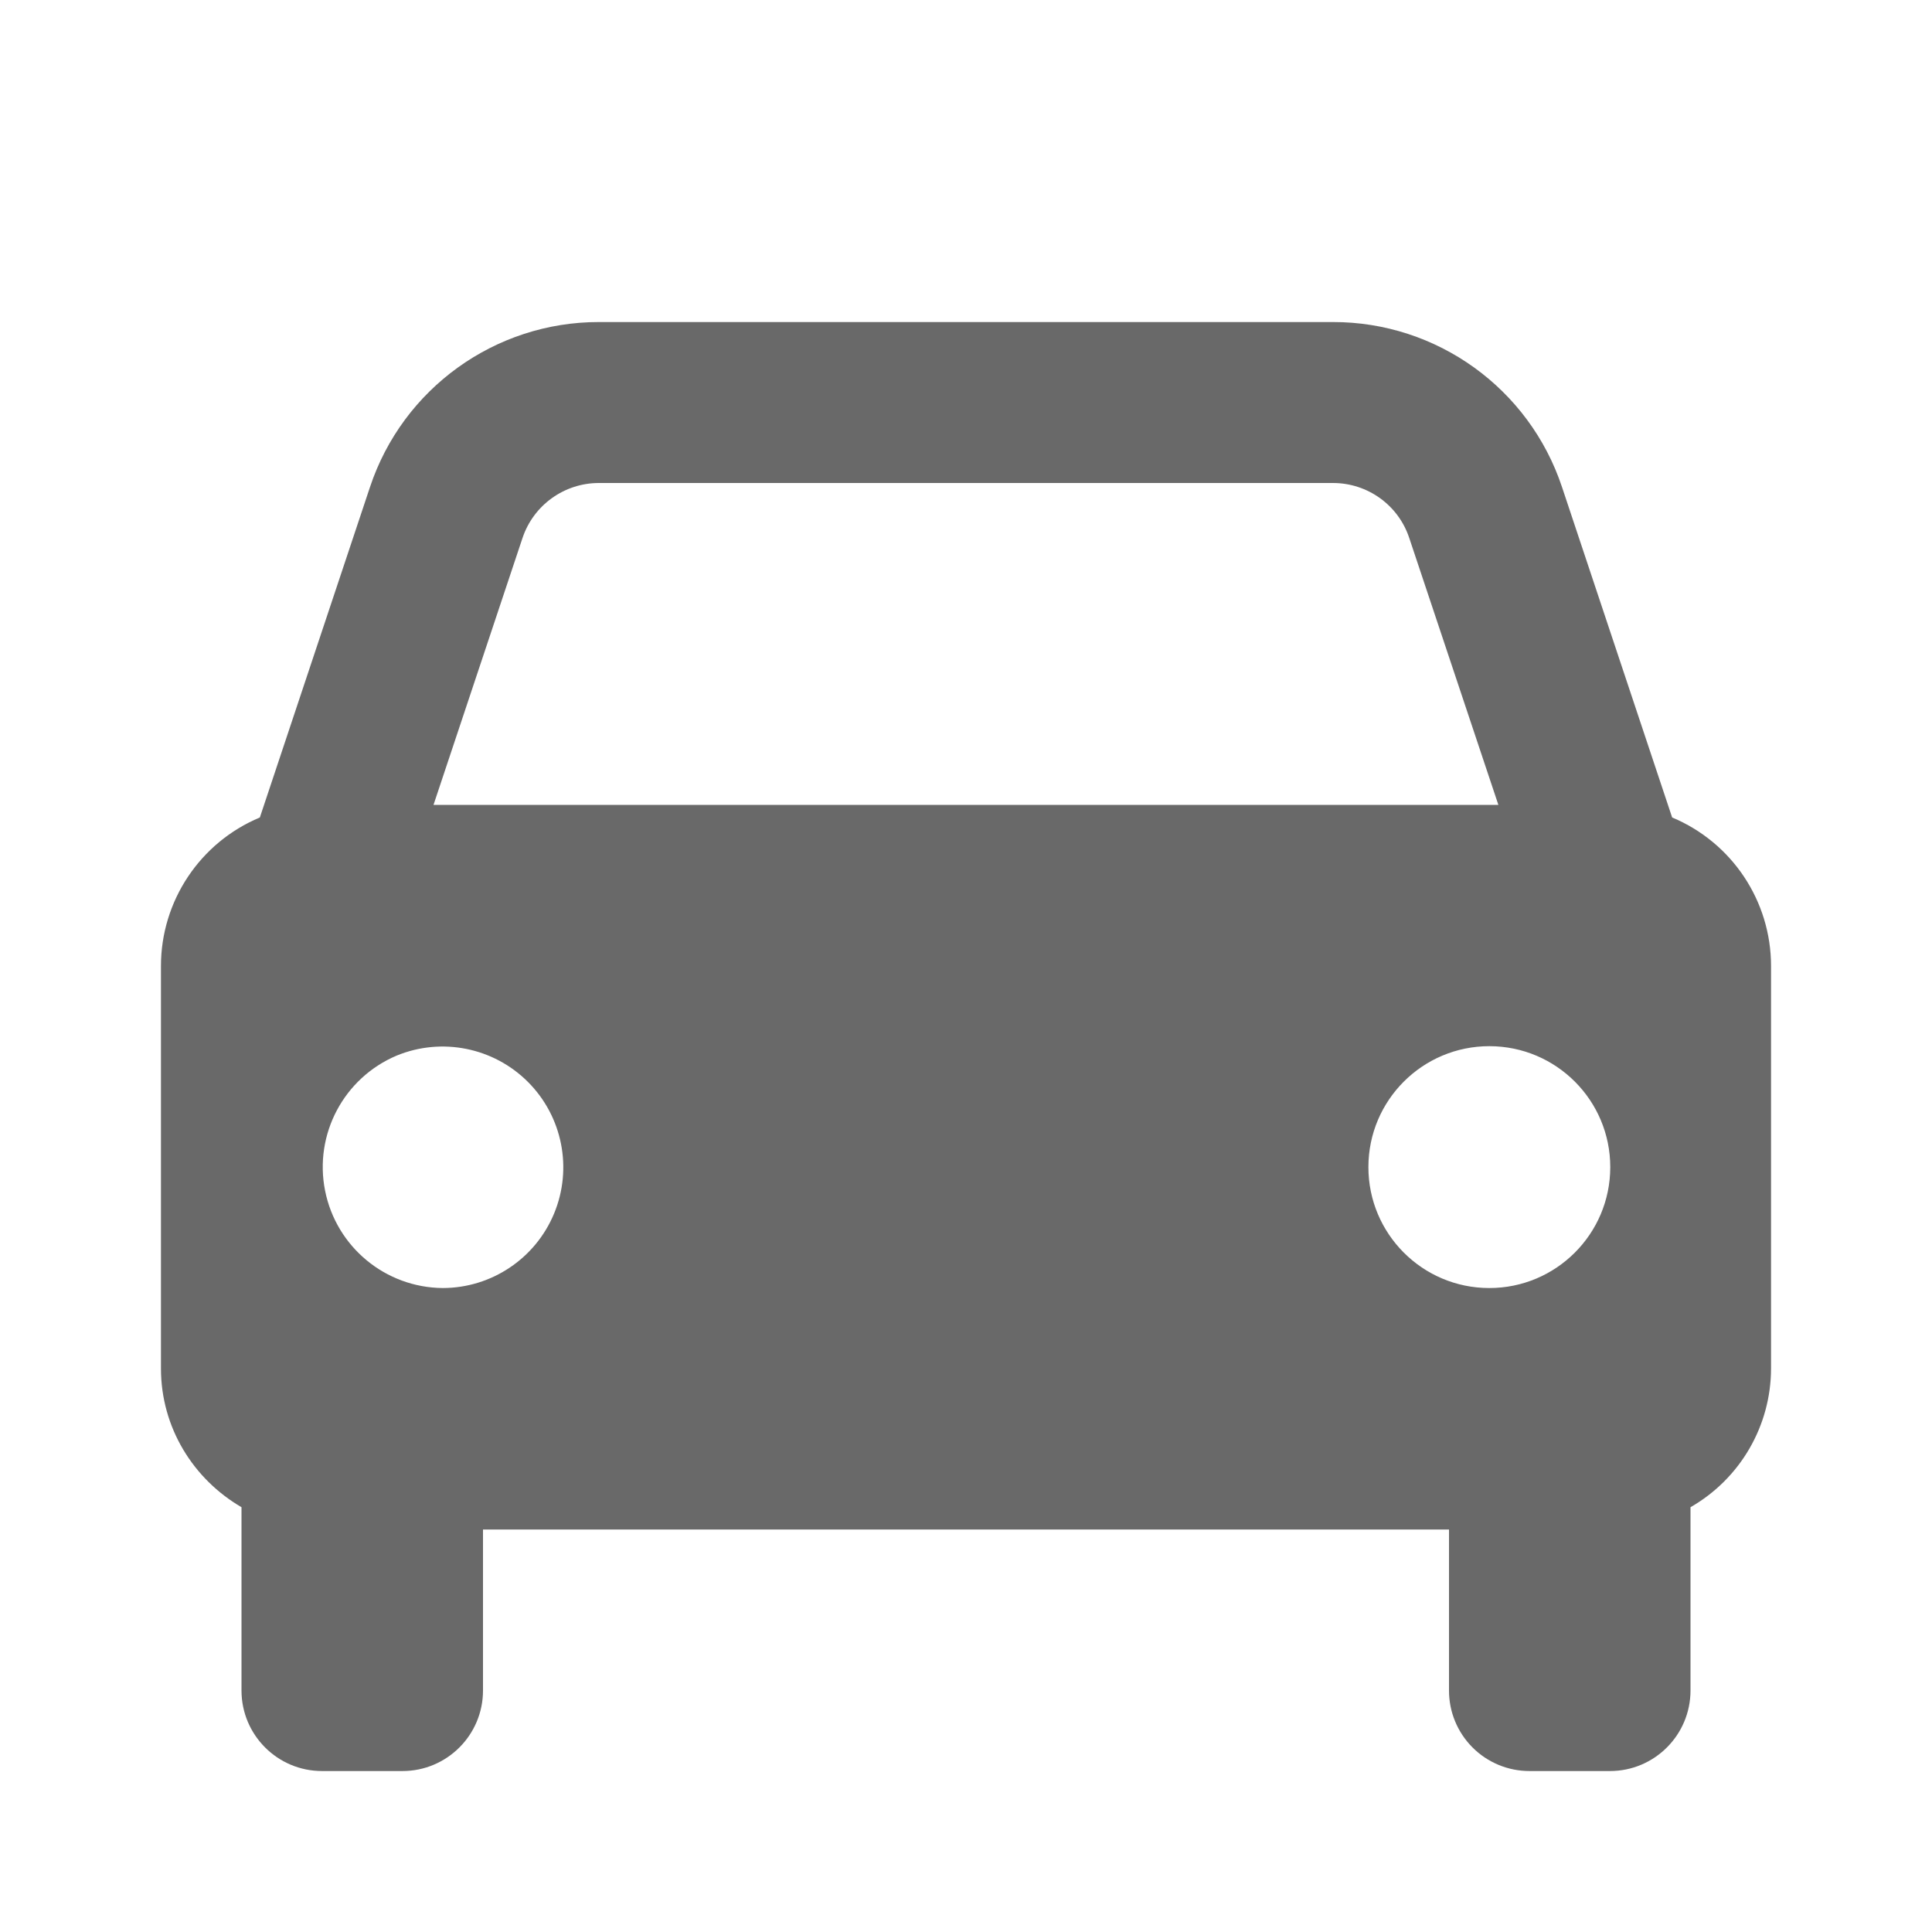
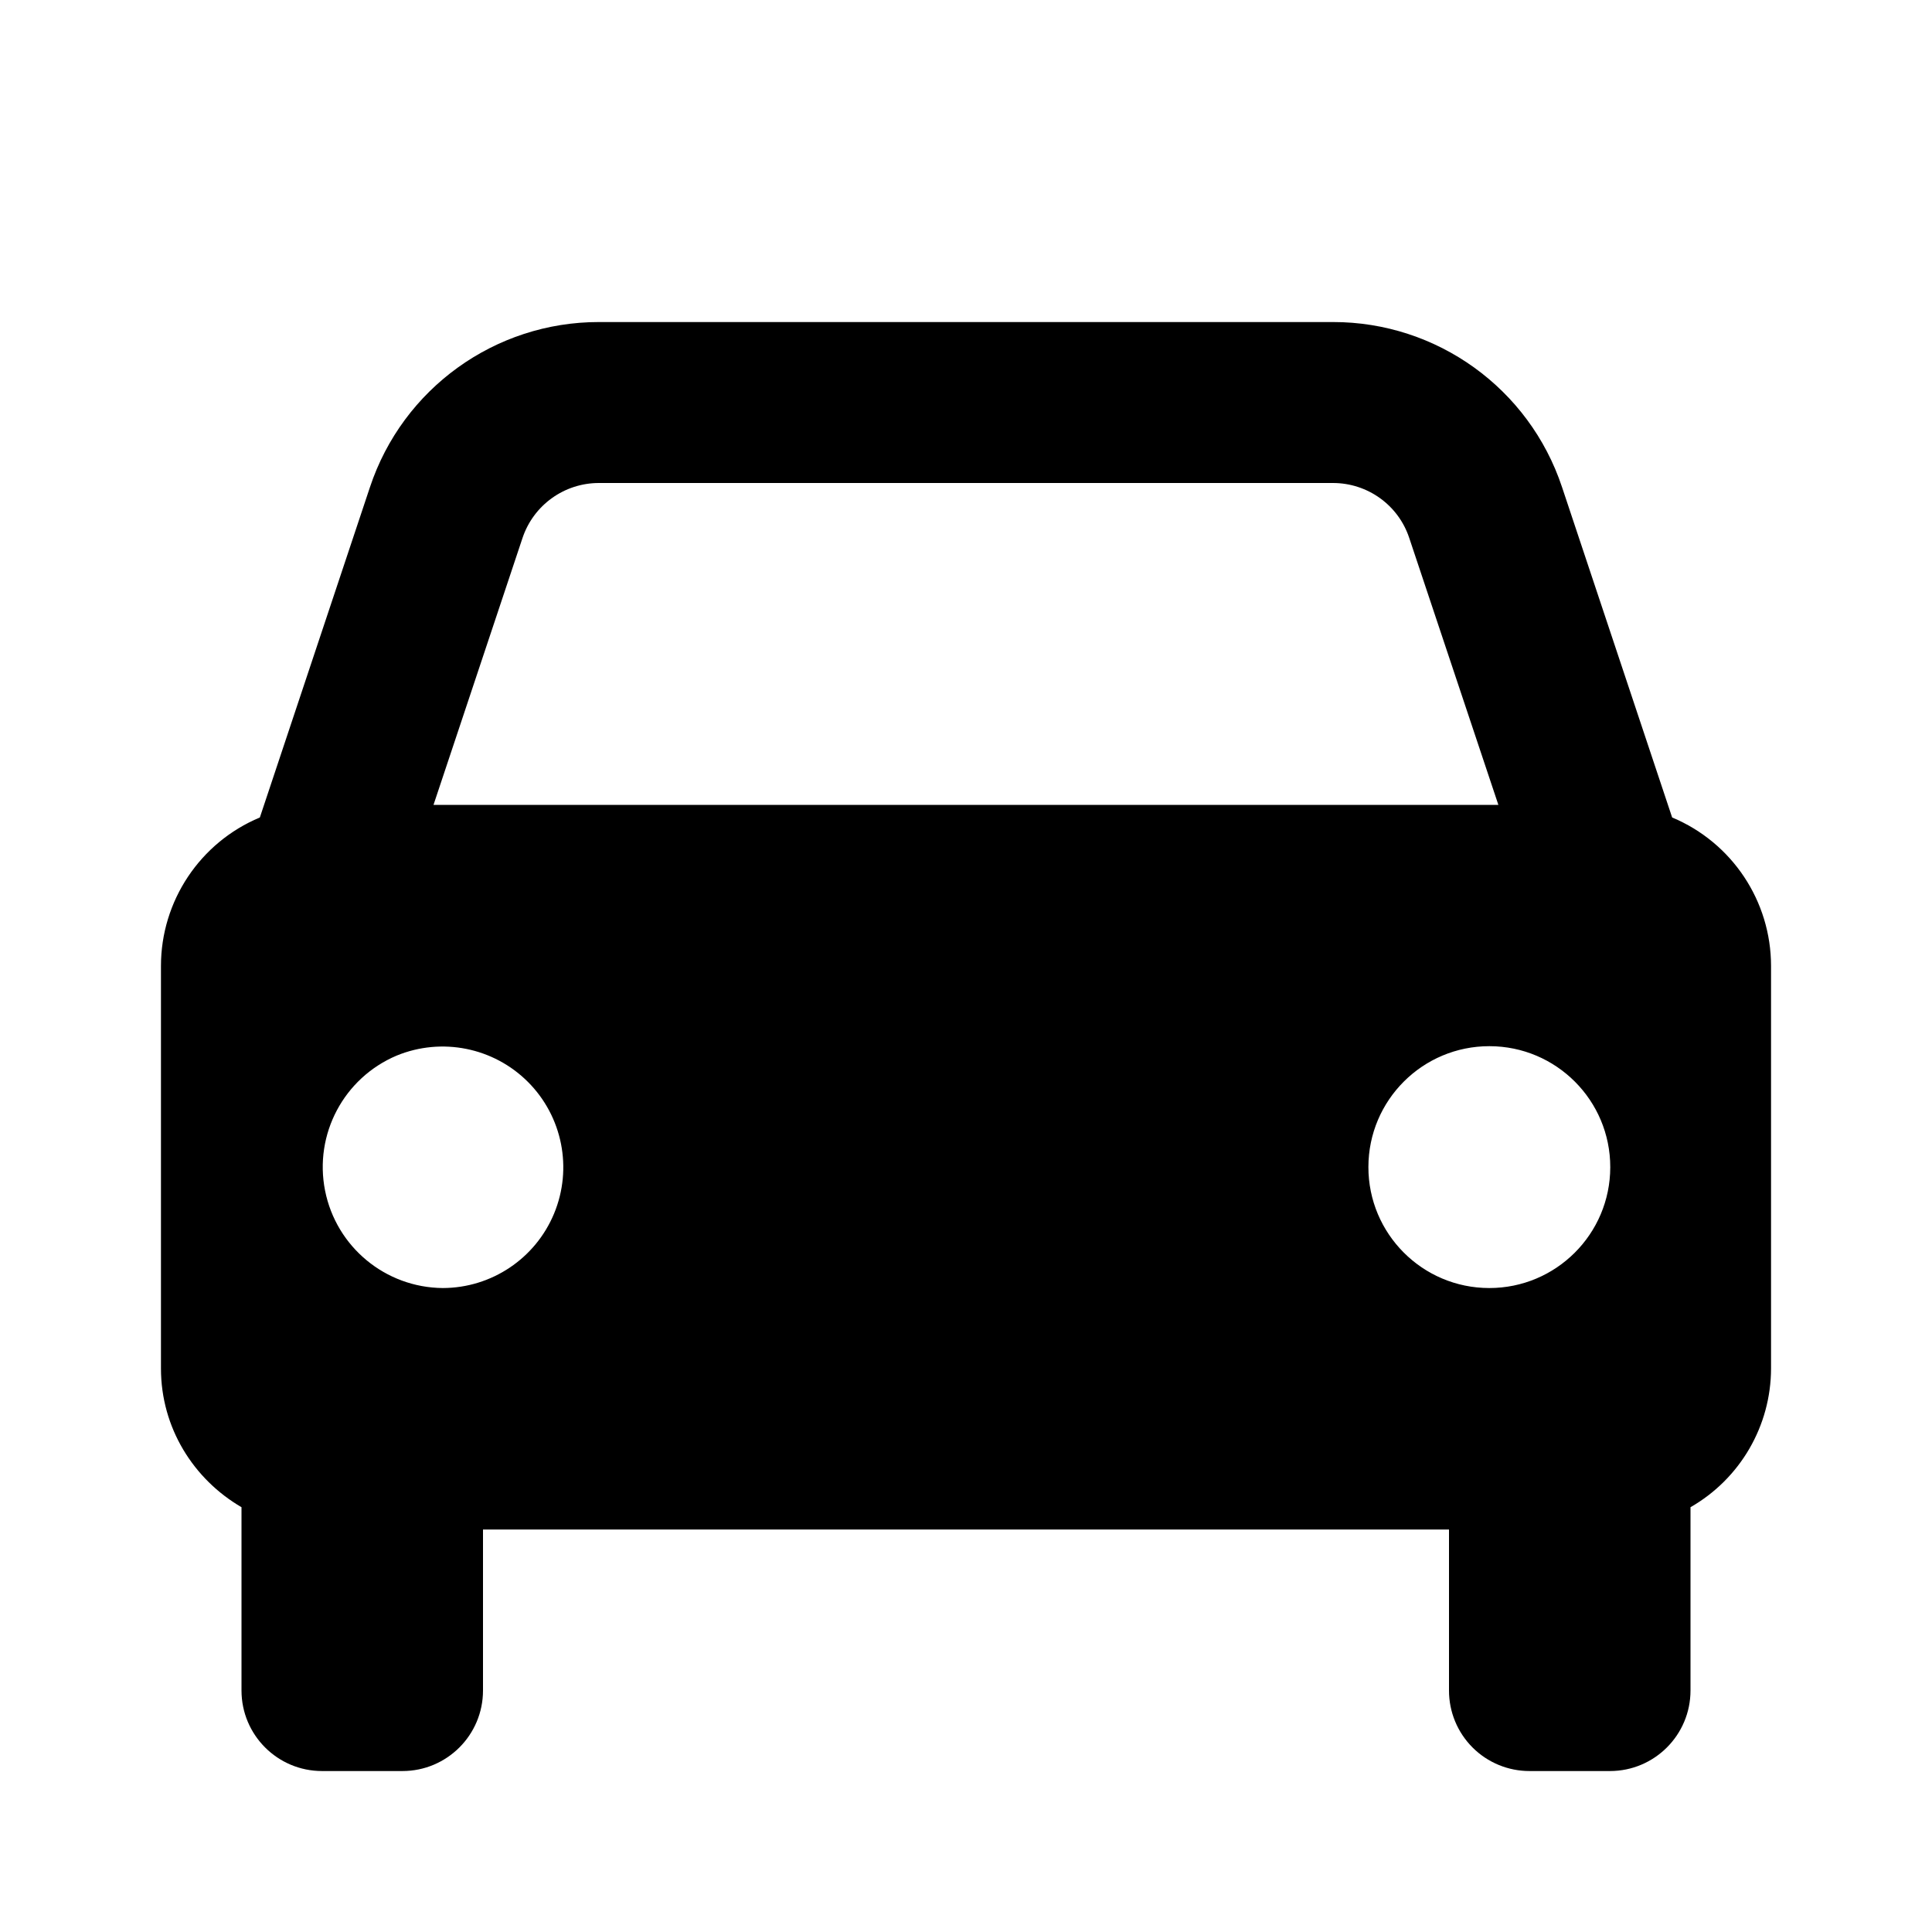
<svg xmlns="http://www.w3.org/2000/svg" width="16" height="16" fill="none">
-   <path d="M13.848 6.77l-.912-2.736a1.997 1.997 0 00-1.897-1.367H4.961a1.997 1.997 0 00-1.897 1.367L2.152 6.77A1.333 1.333 0 001.333 8v3.333c0 .492.27.918.667 1.149V14a.667.667 0 00.667.667h.666A.667.667 0 004 14v-1.333h8V14a.666.666 0 00.667.667h.666A.667.667 0 0014 14v-1.518a1.326 1.326 0 00.667-1.149V8a1.333 1.333 0 00-.819-1.23zM4.961 4h6.078c.287 0 .542.183.632.456l.738 2.21H3.59l.737-2.21A.667.667 0 014.961 4zm-1.294 6.667a1.002 1.002 0 01-.382-1.925 1 1 0 11.382 1.925zm8.666 0a1.001 1.001 0 11.002-2.003 1.001 1.001 0 01-.002 2.003z" fill="#696969" />
+   <path d="M13.848 6.77l-.912-2.736a1.997 1.997 0 00-1.897-1.367H4.961a1.997 1.997 0 00-1.897 1.367L2.152 6.77A1.333 1.333 0 001.333 8v3.333c0 .492.27.918.667 1.149V14a.667.667 0 00.667.667h.666A.667.667 0 004 14v-1.333h8V14a.666.666 0 00.667.667h.666A.667.667 0 0014 14v-1.518a1.326 1.326 0 00.667-1.149V8a1.333 1.333 0 00-.819-1.23zM4.961 4h6.078c.287 0 .542.183.632.456l.738 2.21H3.59l.737-2.21A.667.667 0 014.961 4zm-1.294 6.667a1.002 1.002 0 01-.382-1.925 1 1 0 11.382 1.925zm8.666 0a1.001 1.001 0 11.002-2.003 1.001 1.001 0 01-.002 2.003z" fill="currentColor" />
</svg>
